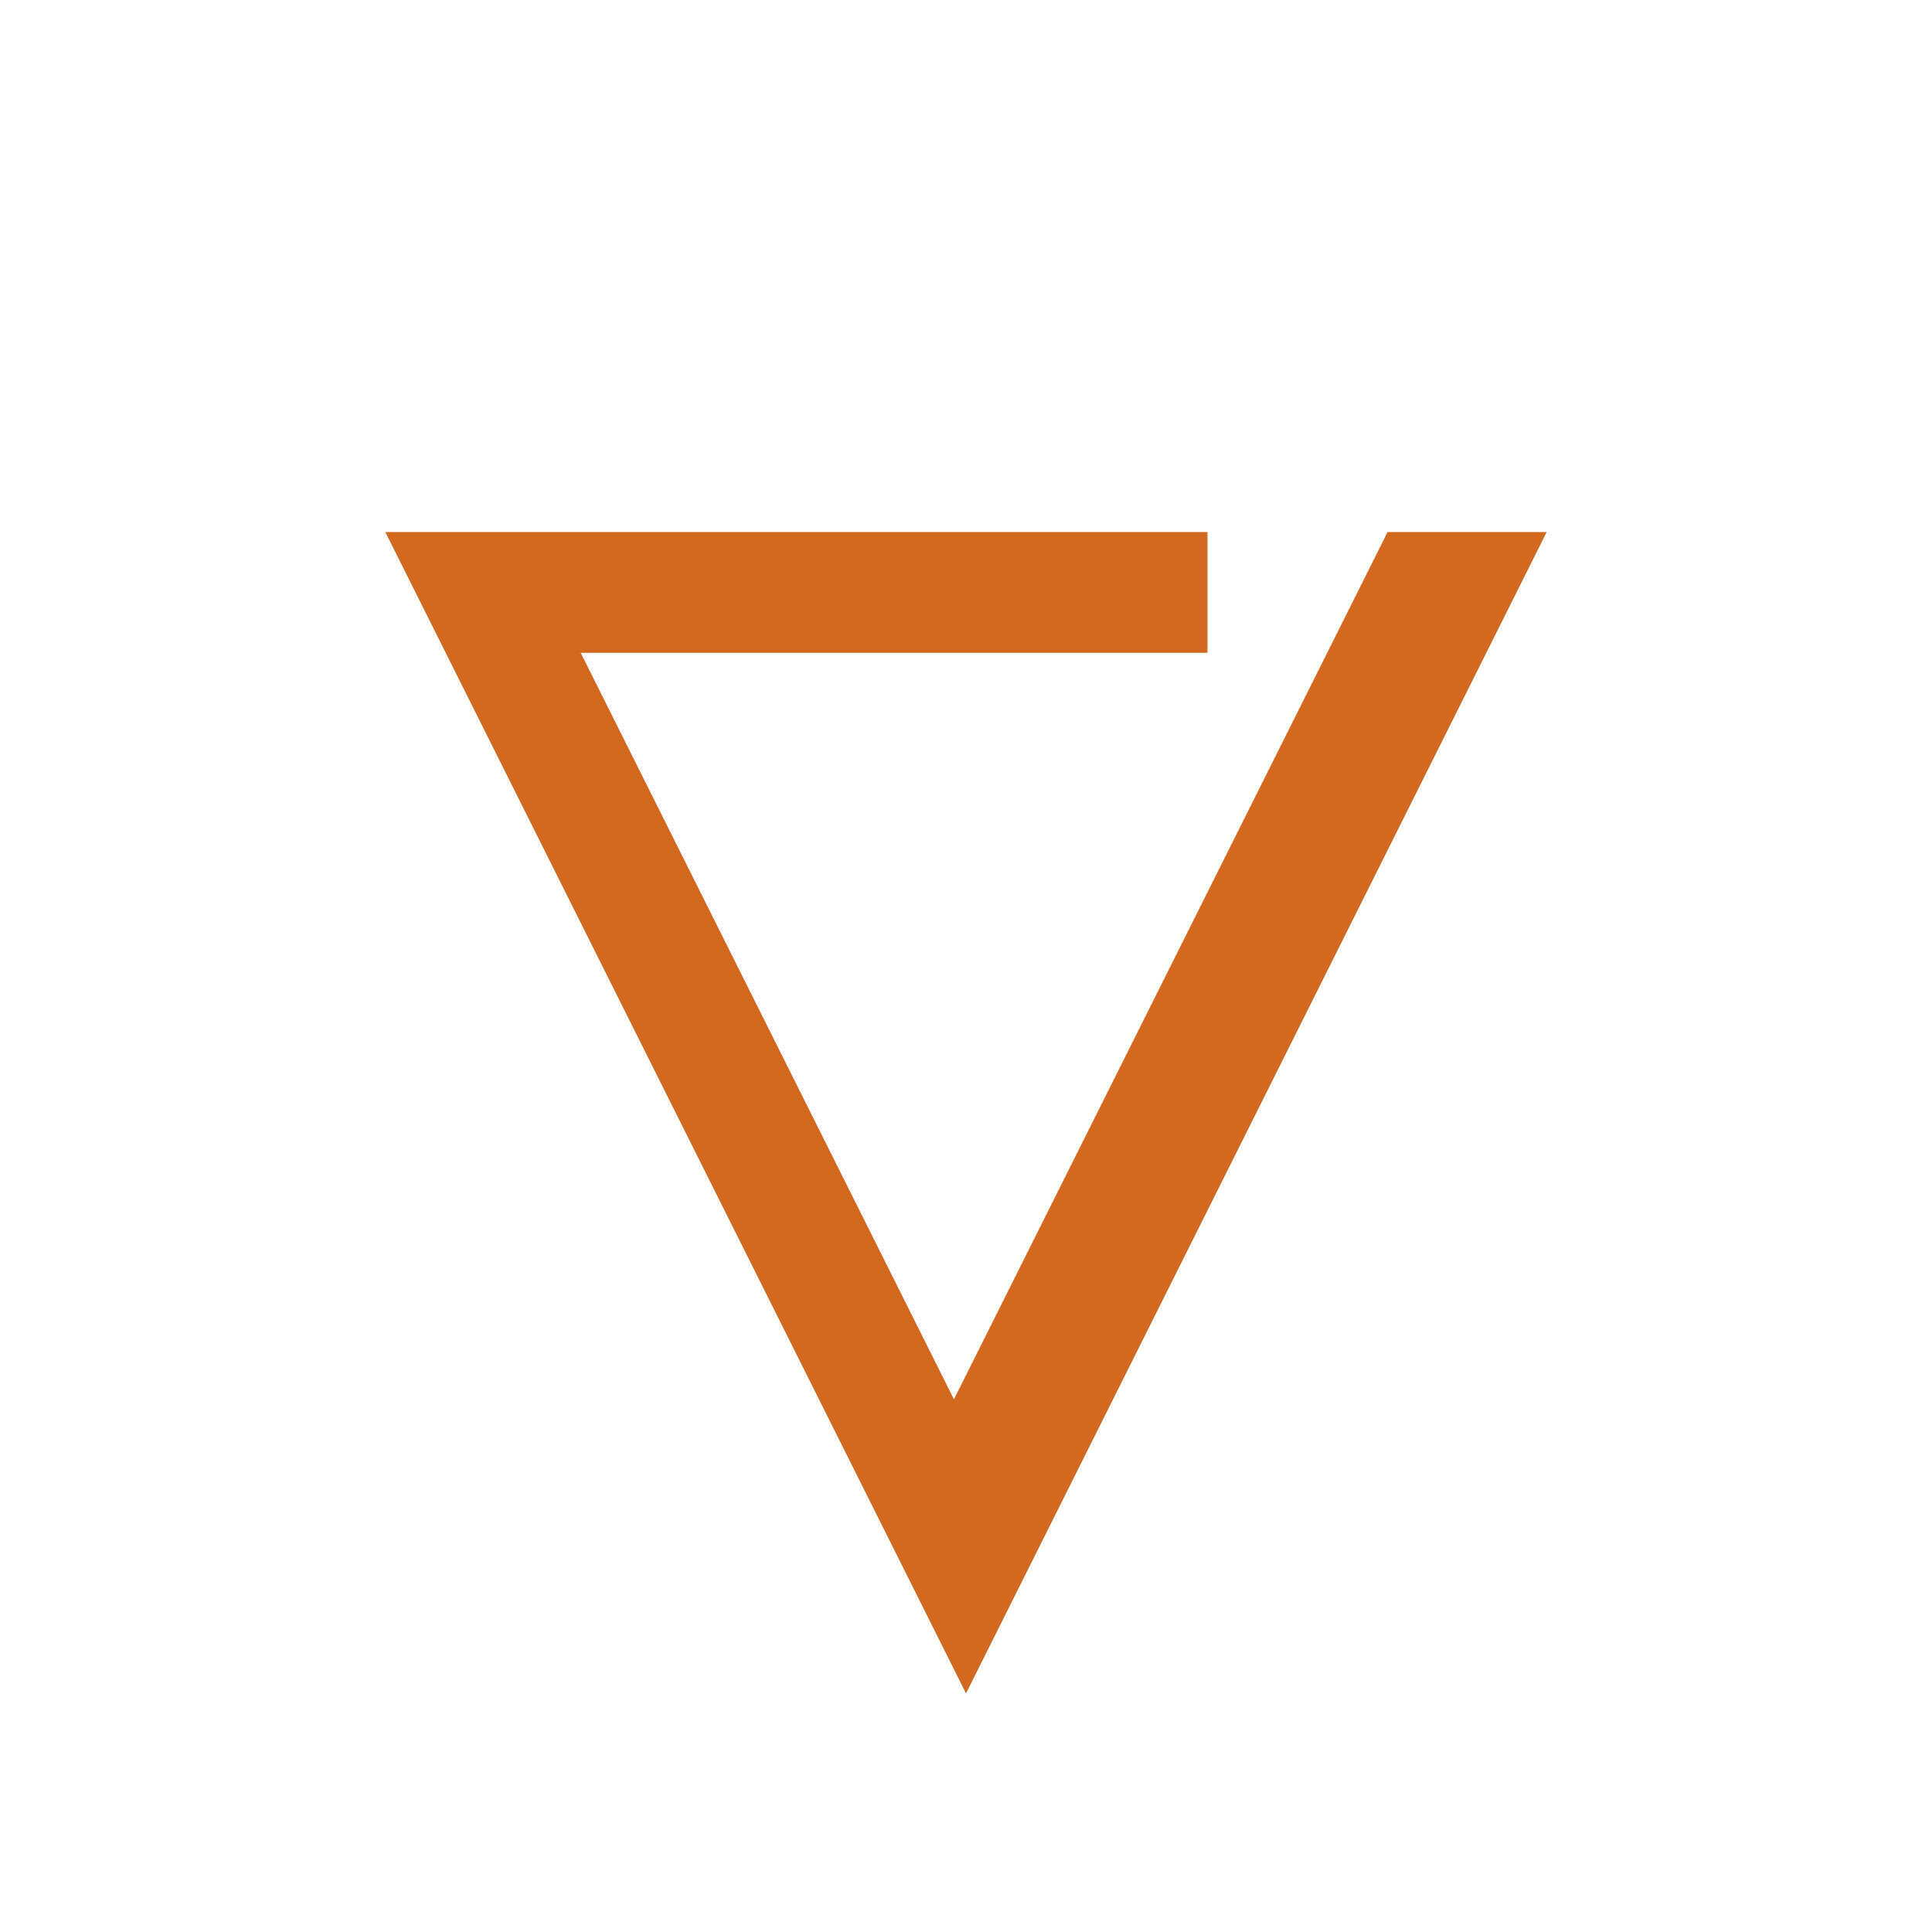
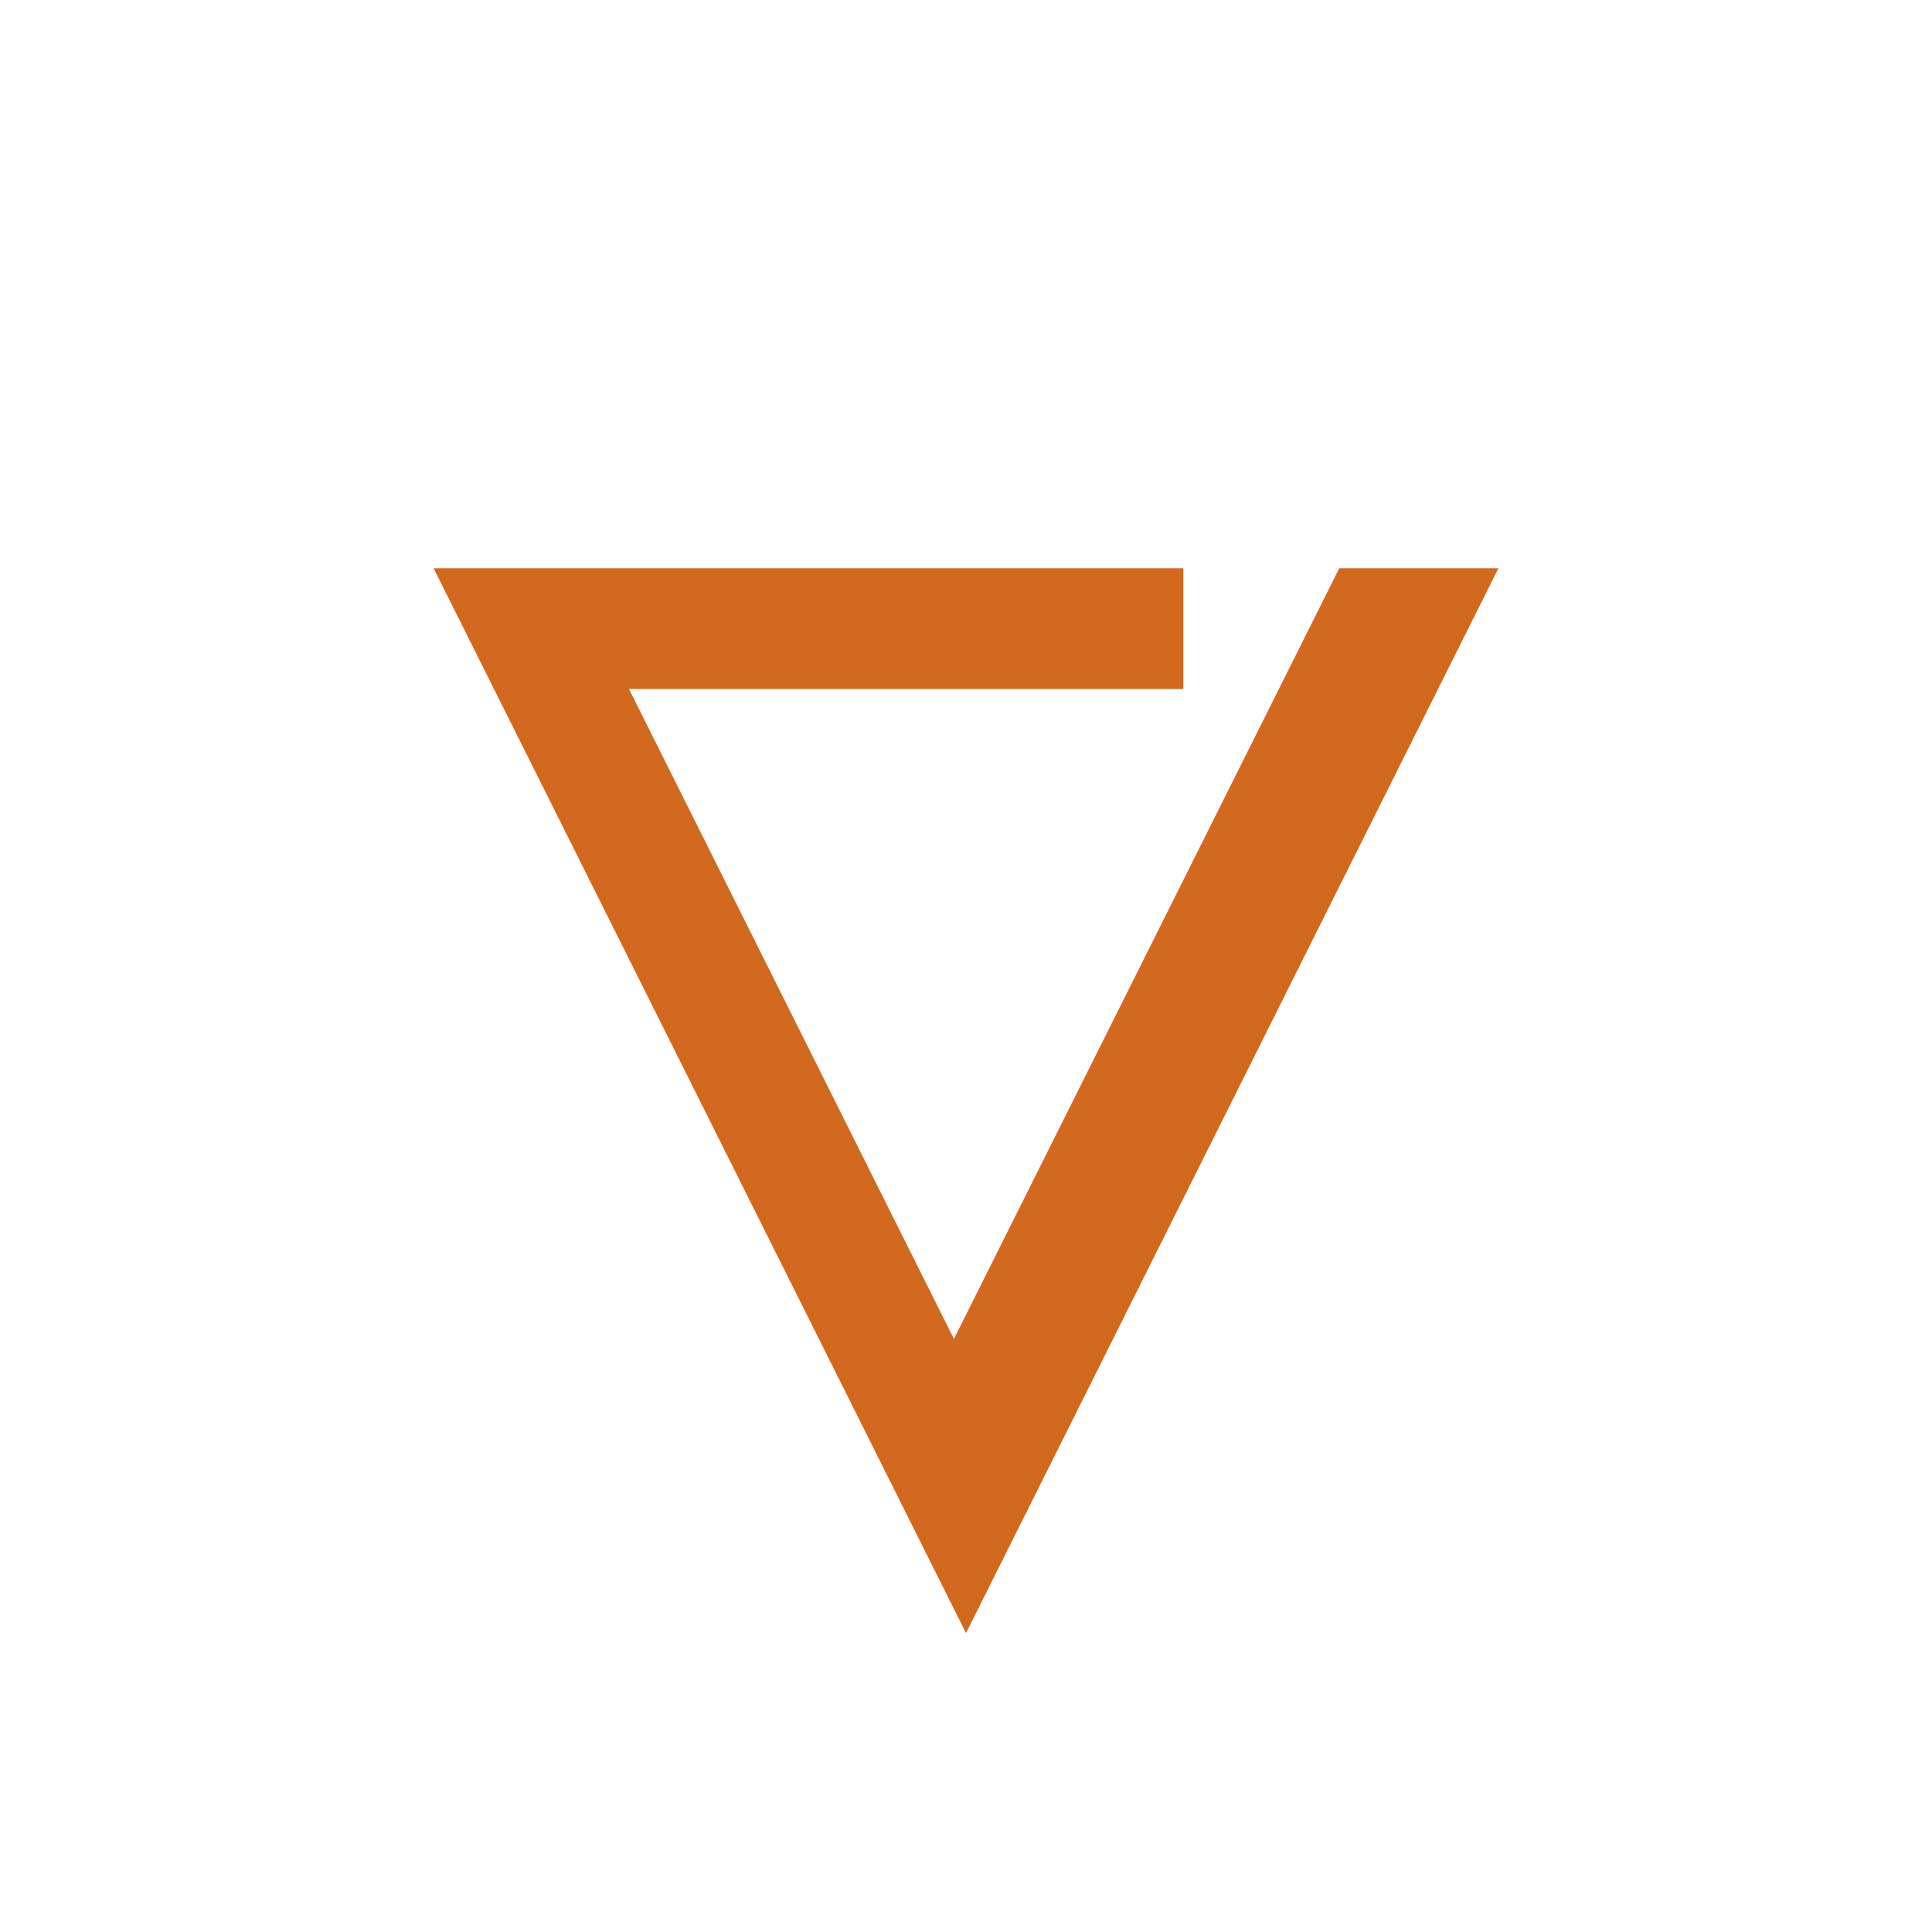
<svg xmlns="http://www.w3.org/2000/svg" preserveAspectRatio="xMidYMid meet" width="270" height="270">
-   <path stroke="#D2691E" stroke-width="16.875" d="M 168.75 82.793 L 67.5 82.793 L 135.0 217.793 L 202.5 82.793 L 199.125 82.793 L 131.625 217.793" fill="none" />
+   <g>
+     <path stroke="#D2691E" stroke-width="16.875" d="M 165.375 87.855 L 74.25 87.855 L 135.0 209.355 L 195.75 87.855 L 192.375 87.855 L 131.625 209.355" fill="none" />
+   </g>
</svg>
